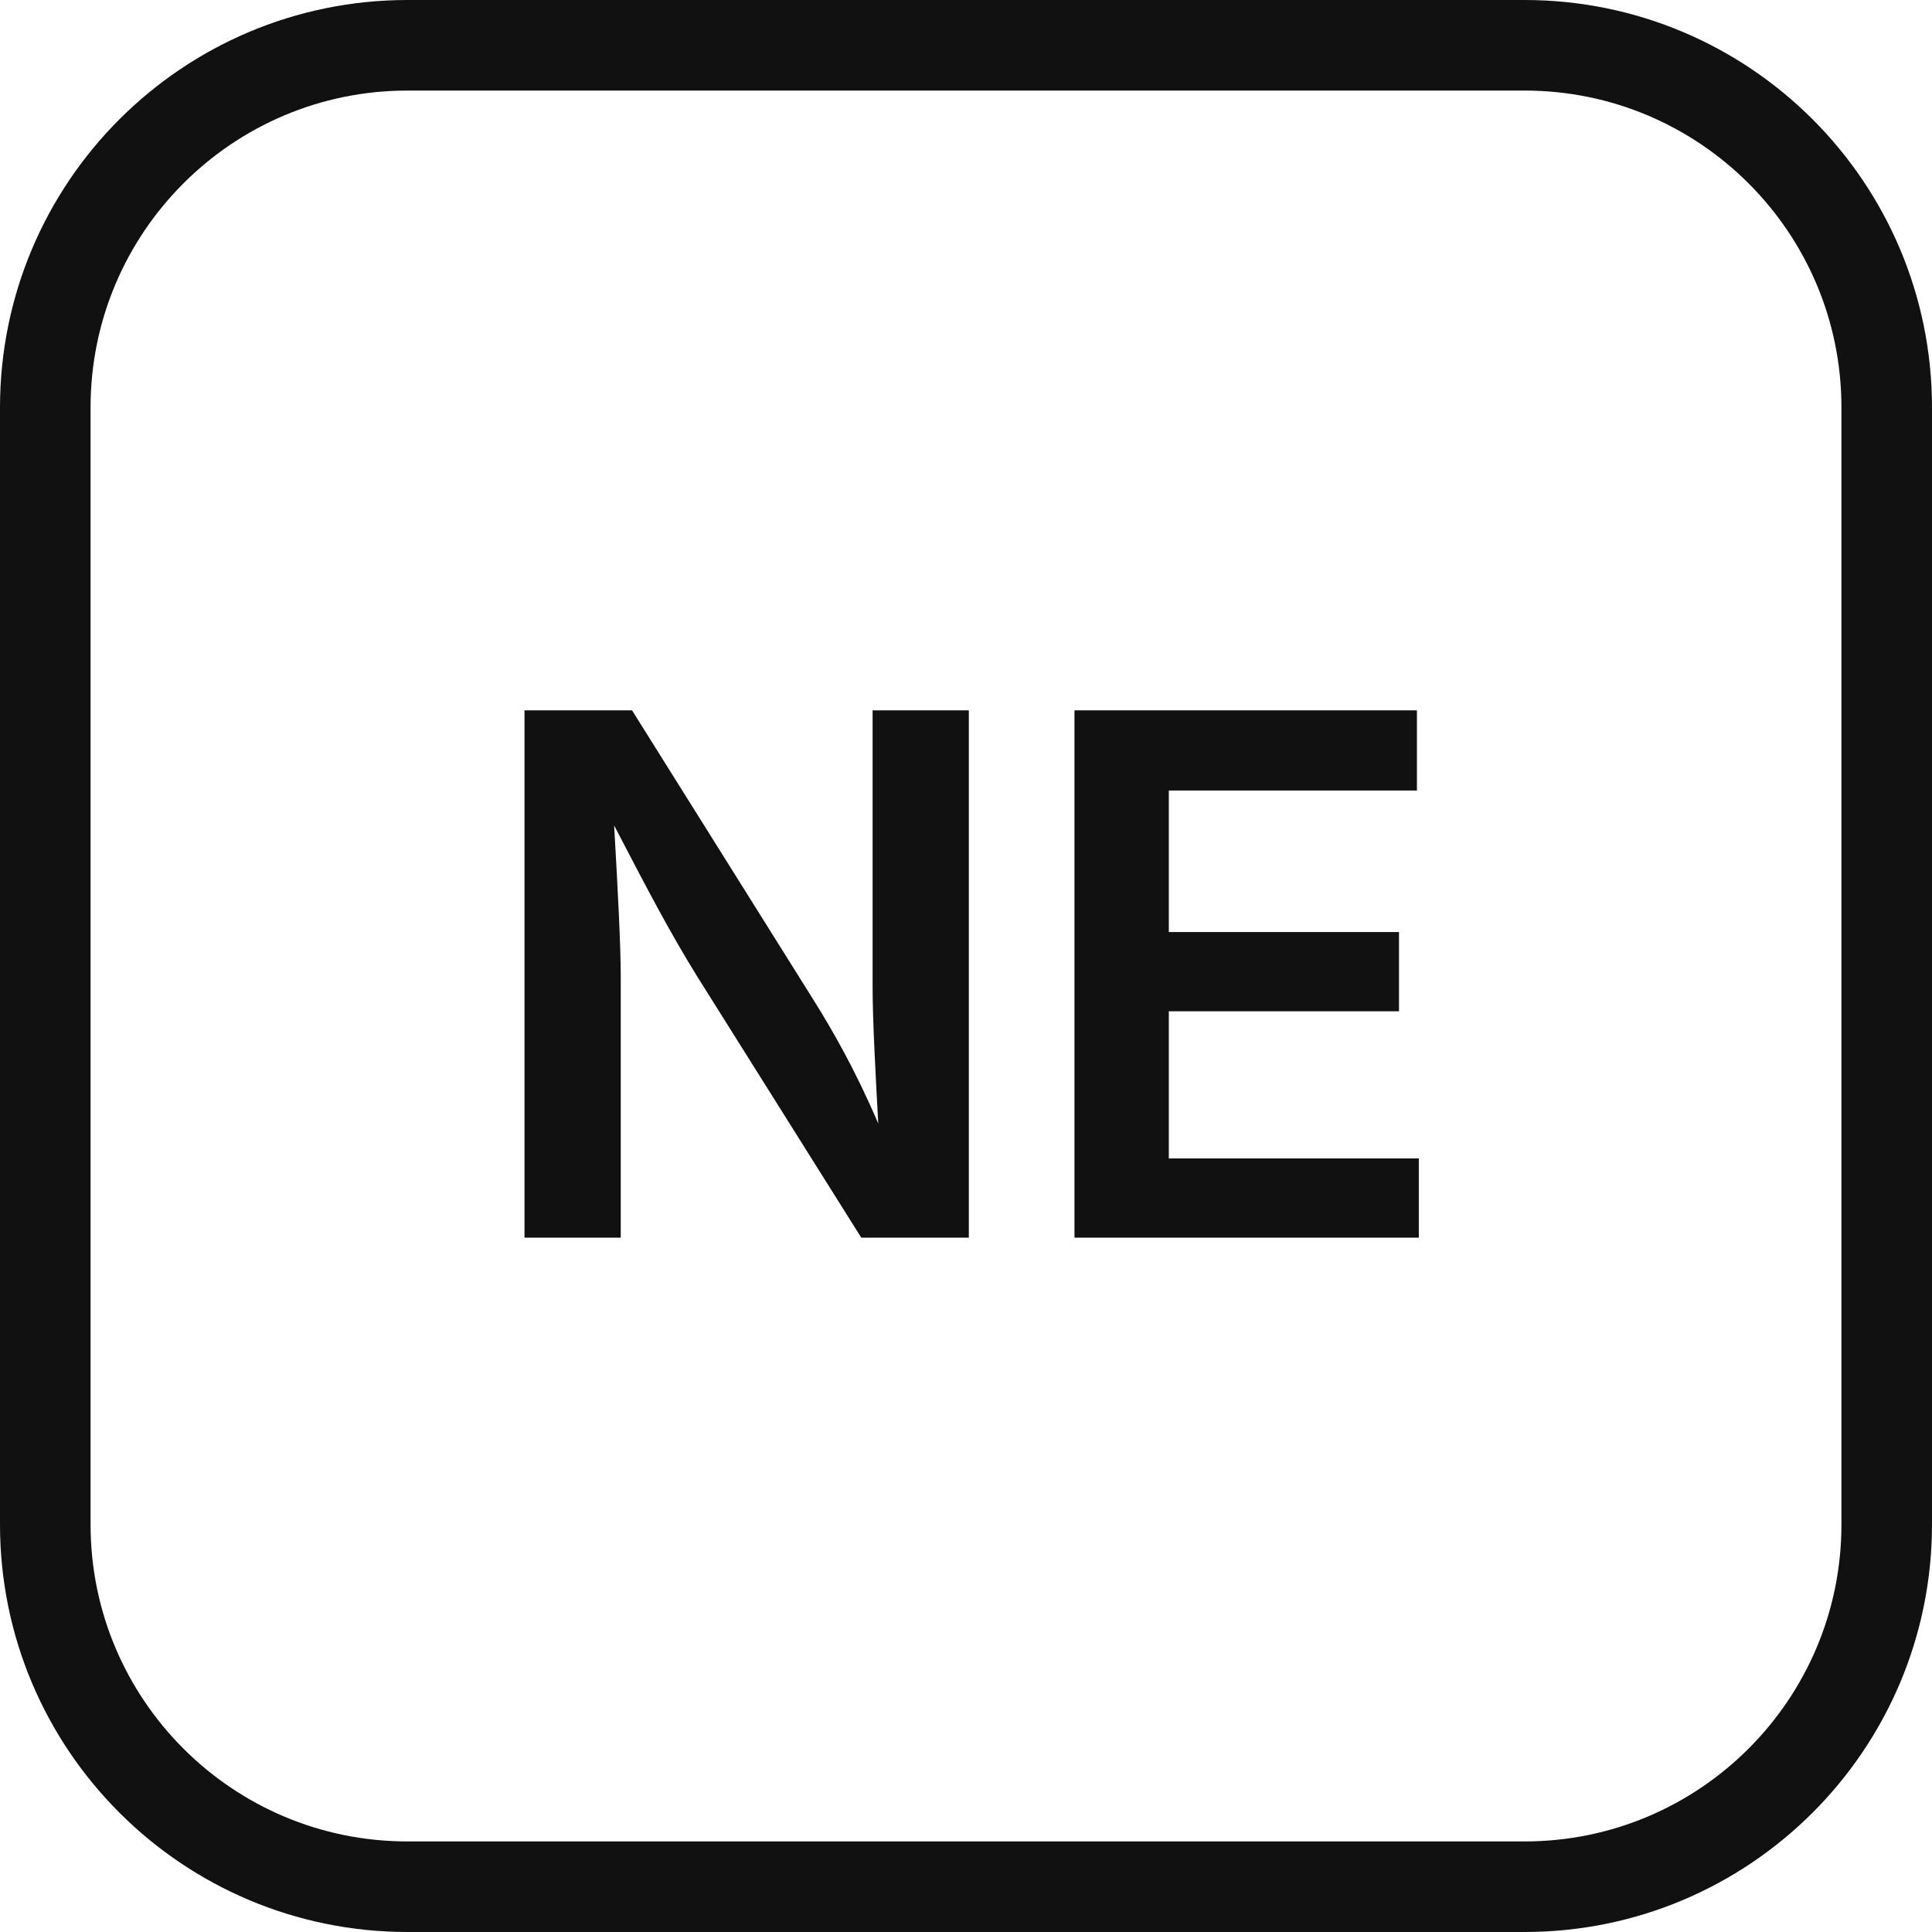
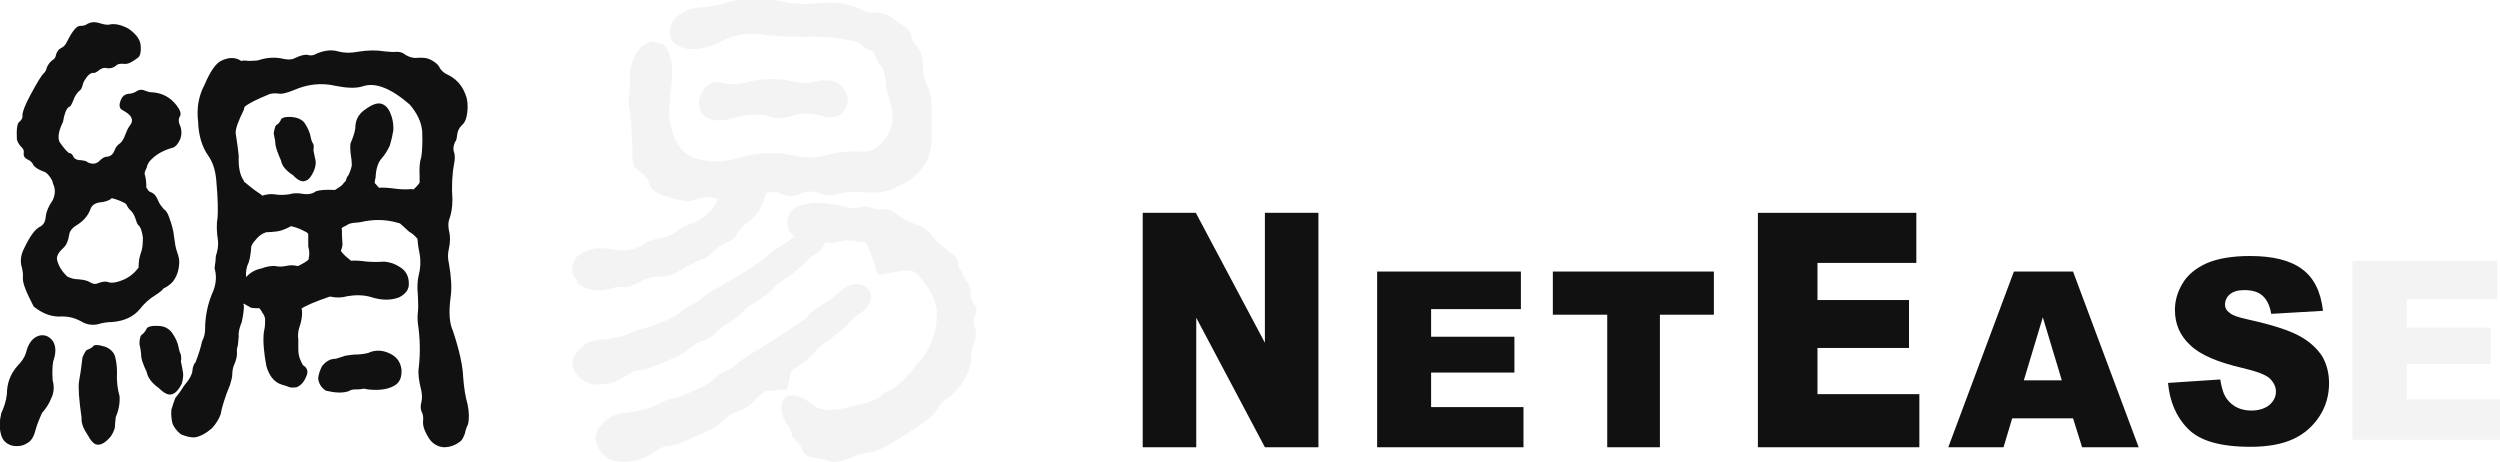
- <svg xmlns="http://www.w3.org/2000/svg" viewBox="0 0 32 32" width="32" height="32" role="img" aria-label="NetEase">
-   <rect x="0.75" y="0.75" width="30.5" height="30.5" rx="6" fill="none" stroke="#111111" stroke-width="1.5" />
-   <text x="16" y="20.5" text-anchor="middle" font-family="ui-sans-serif, system-ui, -apple-system, sans-serif" font-size="12" font-weight="600" fill="#111111">NE</text>
+ <svg xmlns="http://www.w3.org/2000/svg" version="1.1" id="Layer_1" x="0px" y="0px" viewBox="0 0 579.1 107" style="enable-background:new 0 0 579.1 107;" xml:space="preserve">
+   <style type="text/css">
+ 	.st0{fill-rule:evenodd;clip-rule:evenodd;fill:#111111;}
+ 	.st1{filter:url(#Adobe_OpacityMaskFilter);}
+ 	.st2{fill-rule:evenodd;clip-rule:evenodd;fill:#111111;}
+ 	.st3{mask:url(#mask-3_2_);fill-rule:evenodd;clip-rule:evenodd;fill:#111111;}
+ 	.st4{fill-rule:evenodd;clip-rule:evenodd;fill:#111111;}
+ 	.st5{filter:url(#Adobe_OpacityMaskFilter_1_);}
+ 	.st6{mask:url(#mask-5_2_);fill-rule:evenodd;clip-rule:evenodd;fill:#111111;}
+ </style>
+   <path id="Fill-1" class="st0" d="M6,81.8c0.5-2.2,1.5-3.5,2.9-4c1.3-0.4,2.5,0,3.4,1.3c0.7,1.2,0.7,2.7,0,4.7  c-0.2,1.4-0.2,2.8-0.1,4.3c0.4,1.5,0.3,2.8-0.3,4.1c-0.5,1.3-1.3,2.5-2.2,3.5c-0.5,1.2-1.1,2.5-1.5,4c-0.4,1.6-1.1,2.6-2,3  c-0.9,0.6-2.1,0.8-3.5,0.5c-1.3-0.4-2.2-1.3-2.5-2.7c-0.4-1.5-0.3-3.1,0.1-4.8c0.6-1.3,1.1-2.7,1.3-4.4c0-2.5,0.8-4.7,2.5-6.6  C5.1,83.7,5.7,82.7,6,81.8 M20.3,81c0.5-0.2,0.9-0.4,1.2-0.7c0.2-0.5,1.2-0.5,2.8,0c1.1,0.4,1.9,1.1,2.3,2.1  c0.4,1.4,0.5,2.7,0.5,3.8c-0.1,2,0.1,3.9,0.6,5.6c0.1,1.6-0.2,3.2-0.9,4.9c-0.1,1.1-0.2,1.9-0.2,2.4c-0.2,0.7-0.5,1.4-1.1,2.2  c-1,1.1-1.9,1.7-2.7,1.7c-0.8,0.1-1.6-0.6-2.4-2.1c-1.1-1.6-1.6-2.9-1.5-4.1c-0.6-4.2-0.8-7-0.6-8.4c0.2-1.1,0.5-2.9,0.8-5.6  C19.6,81.6,20,81,20.3,81 M32.9,77.5c0.4-0.3,0.7-0.7,1-1.2c0.1-0.6,1.1-0.9,2.8-0.8c1.2,0,2.3,0.5,3.1,1.5c0.9,1.3,1.4,2.4,1.6,3.6  c0.1,0.6,0.3,1.1,0.5,1.6c0.1,0.5,0.1,1,0,1.5c0.2,1,0.4,1.9,0.5,2.6c0.1,0.7,0,1.5-0.3,2.6c-0.7,1.4-1.5,2.2-2.2,2.4  c-0.8,0.3-1.8-0.1-3.1-1.4c-1.7-1.2-2.6-2.5-2.8-3.7c-0.9-1.9-1.3-3.1-1.3-3.8c0-0.5-0.1-1.4-0.4-2.7C32.3,78.3,32.6,77.6,32.9,77.5   M5.3,64.3c0.1-0.9-0.1-1.9-0.4-3c-0.2-1.2,0-2.5,0.8-4C7,54.6,8.2,53,9.3,52.5c0.8-0.4,1.2-1.2,1.3-2.3c0.1-1.1,0.6-2.4,1.6-3.8  c0.6-1.3,0.7-2.6,0.1-3.8c-0.1-0.6-0.4-1.2-0.8-1.7c-0.5-0.7-1-1.1-1.5-1.2c-1.3-0.5-2.2-1.1-2.5-1.9c-0.3-0.4-0.7-0.7-1.2-0.9  c-0.6-0.3-0.9-0.8-0.8-1.5c0.1-0.5-0.1-1-0.7-1.5c-0.5-0.6-0.9-1.2-0.9-1.9c-0.1-2.2,0.1-3.5,0.6-3.8c0.6-0.5,0.8-1,0.7-1.5  c0-0.8,0.6-2.4,1.9-4.8c1.5-2.8,2.5-4.4,3-4.9c0.3-0.2,0.6-0.7,0.8-1.5c0.3-0.6,0.7-1.2,1.3-1.6c0.5-0.3,0.7-0.7,0.8-1.3  c0.2-0.7,0.6-1.2,1.2-1.5c0.5-0.2,1-0.7,1.4-1.6C16.8,7.1,17.8,6,18.5,6c0.7,0,1.3-0.1,1.8-0.5C21.1,5.1,22,5,23.2,5.4  c1,0.3,1.7,0.4,2.1,0.3c1.2-0.3,2.7,0,4.4,0.9c1.9,1.3,2.9,2.7,2.9,4.2c0.1,1.4-0.2,2.3-0.7,2.6c-1.3,1-2.3,1.5-3.1,1.4  c-0.9-0.1-1.6,0-1.9,0.4c-0.6,0.5-1.3,0.7-2.1,0.6c-0.7-0.2-1.3,0-1.9,0.5c-0.5,0.4-0.9,0.6-1.2,0.6c-0.5-0.1-0.9,0.2-1.4,0.7  c-0.6,0.8-1,1.4-1.1,1.9c-0.2,0.9-0.5,1.4-0.9,1.6c-0.5,0.5-1,1.2-1.3,2.1c-0.4,1-0.7,1.6-1.1,1.6c-0.5,0.4-1,1.5-1.3,3.4  c-1,2.1-1.3,3.6-0.8,4.7c0.9,1.3,1.6,2.1,2.1,2.5c0.6,0.1,0.9,0.4,1,0.7c0.2,0.6,0.8,1,1.8,1c0.8,0.1,1.4,0.2,1.6,0.5  c1.1,0.5,2,0.4,2.7-0.3c0.6-0.6,1.2-1,1.8-1c0.9-0.1,1.4-0.6,1.8-1.6c0.2-0.6,0.5-0.9,0.8-1.2c0.8-0.5,1.3-1.3,1.7-2.5  c0.3-0.8,0.6-1.4,0.9-1.8c0.5-0.6,0.7-1.2,0.5-1.7c-0.1-0.6-0.8-1.3-2.3-2.1c-0.6-0.4-0.7-1.2-0.1-2.5c0.4-0.8,1.1-1.2,2.1-1.2  c0.5-0.1,1.1-0.3,1.5-0.6c0.6-0.4,1.2-0.4,1.9-0.1c0.5,0.2,1.1,0.4,1.9,0.4c2.2,0.2,4,1.2,5.4,3c0.9,1.2,1.1,2,0.8,2.5  c-0.4,0.6-0.4,1.4,0.1,2.4c0.3,0.9,0.3,1.9,0,2.8c-0.6,1.4-1.3,2.1-2.1,2.2c-2,0.6-3.5,1.5-4.5,2.5c-0.7,0.6-1.1,1.3-1.2,2  c-0.2,0.4-0.4,0.8-0.5,1.3c0,0.2,0,0.4,0.1,0.5c0.2,0.8,0.3,1.7,0.3,2.9c0.1,0.1,0.2,0.2,0.2,0.2c0.2,0.5,0.5,0.7,0.8,0.8  c0.8,0.3,1.3,0.9,1.7,1.9c0.3,0.8,0.8,1.4,1.3,2c0.5,0.3,1,1,1.3,2c0.6,1.6,1,3.1,1.1,4.3c0.2,1.6,0.4,2.8,0.7,3.6  c0.4,1.1,0.6,2,0.5,2.8c-0.1,1.7-0.6,3.1-1.6,4.3c-0.6,0.6-1.3,1.1-2,1.4c-0.4,0.5-1,1-1.8,1.5c-1.5,0.9-2.7,2-3.7,3.3  c-1.5,1.8-3.7,2.8-6.5,3c-1.1,0-2.2,0.2-3.2,0.5c-1.3,0.3-2.6,0.1-3.8-0.6c-1.6-0.9-3.1-1.2-4.5-1.2c-2.3,0.2-4.5-0.6-6.6-2.3  C6.1,67.7,5.2,65.6,5.3,64.3 M25.9,45.9c-0.1,0-0.1,0-0.1,0.1c-0.6,0.5-1.6,0.8-2.8,0.9c-1.1,0.2-1.8,0.7-2.1,1.7  c-0.6,1.5-1.7,2.7-3.2,3.6c-1,0.6-1.6,1.4-1.7,2.3c-0.2,1.3-0.6,2.3-1.4,3c-1,0.9-1.5,1.8-1.4,2.6c0.3,1.4,1.1,2.7,2.3,3.9  c0.9,0.5,1.8,0.7,2.7,0.7c1.2,0.1,2,0.3,2.5,0.6c0.8,0.5,1.4,0.6,2,0.3c1.1-0.4,1.9-0.5,2.5-0.2c0.9,0.2,2,0,3.4-0.6  c1.4-0.6,2.6-1.6,3.5-2.8V62c0-1.4,0.2-2.5,0.5-3.3c0.4-1,0.5-2.2,0.5-3.7c-0.2-1.4-0.5-2.4-1.1-2.9c-0.2-0.2-0.4-0.7-0.6-1.4  c-0.3-0.9-0.7-1.6-1.3-2.1c-0.3-0.3-0.5-0.6-0.6-0.8c-0.1-0.2-0.2-0.5-0.5-0.7C28.1,46.6,27.1,46.2,25.9,45.9 M64.1,28.9  c0.4-0.2,0.7-0.6,0.9-1c0.1-0.6,0.9-0.9,2.6-0.8c1.2,0.1,2.2,0.5,2.9,1.3c0.8,1.2,1.3,2.3,1.5,3.5c0.1,0.5,0.3,1.1,0.6,1.5  c0.1,0.4,0.1,0.9,0,1.4c0.2,1.1,0.4,1.9,0.5,2.4c0.1,0.6,0,1.4-0.4,2.4c-0.6,1.3-1.2,2.1-2,2.3c-0.7,0.3-1.7-0.1-2.8-1.3  c-1.7-1.1-2.6-2.2-2.8-3.4c-0.8-1.8-1.2-3-1.3-3.7c0-0.5-0.1-1.3-0.4-2.6C63.6,29.7,63.8,29,64.1,28.9 M80,82.4  c0.6-0.1,1.7-0.3,3.1-0.3c1.3-0.1,2.3-0.3,2.8-0.6c1.6-0.5,3.2-0.3,4.8,0.6c1.3,0.7,2.1,1.9,2.3,3.5c0.1,1.8-0.4,3-1.6,3.7  c-1.5,0.9-3.6,1.2-6.2,0.9C84.4,90,84,90,83.9,90.1c-0.5,0.1-1,0.1-1.5,0.1c-0.6,0-1.2,0.1-1.6,0.4c-1.4,0.5-3.2,0.4-5.3-0.1  c-1.1-0.7-1.7-1.7-1.8-2.9c0.1-0.9,0.4-1.8,0.9-2.8c0.9-1.1,1.9-1.7,3.2-1.7C78.7,82.8,79.5,82.6,80,82.4 M108.3,93.6  c0.4,1.9,0.4,3.5,0.1,4.7c-0.4,0.8-0.6,1.5-0.7,2.1c-0.3,0.8-0.6,1.4-0.9,1.7c-1.2,1-2.5,1.5-4,1.5c-1.3-0.1-2.5-0.7-3.4-2  c-1-1.6-1.5-2.9-1.4-4c0.1-0.9,0-1.7-0.4-2.4c-0.2-0.6-0.2-1.3,0-2c0.2-0.8,0.2-1.7,0-2.7c-0.6-2.3-0.8-4.1-0.6-5.3  c0.4-3.5,0.3-6.9-0.2-10.3c-0.1-0.9-0.1-1.8,0-2.6c0.1-0.9,0.1-2.1,0-3.8c-0.2-2-0.1-3.6,0.2-4.8c0.4-1.5,0.5-3.2,0.2-4.9  c-0.2-0.9-0.4-2.1-0.5-3.5c-0.7-0.8-1.3-1.3-1.9-1.6c-1-0.9-1.7-1.6-2.1-1.9c-0.2-0.1-0.4-0.2-0.6-0.2c-2.4-0.7-4.9-0.8-7.3-0.4  c-1,0.2-1.9,0.4-2.7,0.4c-0.9,0.1-1.5,0.3-1.8,0.6c-0.5,0.2-0.9,0.4-1.2,0.7c0.1,0.1,0.1,0.3,0.1,0.3c0,0.9,0,1.8,0.1,2.8  c0.1,0.6,0,1.2-0.2,1.7c-0.1,0.1-0.1,0.2-0.1,0.5c0.6,0.8,1.3,1.4,2.1,2c0.1,0.1,0.2,0.2,0.2,0.2c1-0.1,2.2,0,3.7,0.2  c1.5,0.1,2.8,0.1,4,0c1.3,0.1,2.5,0.5,3.7,1.3c1.3,0.8,2,2.1,2,3.7c0.1,1.4-0.7,2.5-2.3,3.3c-1.9,0.7-4,0.7-6.5-0.1  c-1.7-0.5-3.5-0.5-5.4-0.2c-1.4,0.4-2.7,0.4-4,0.1h-0.1c-3.2,1.1-5.4,2-6.6,2.8l0.1,0.1c0.2,1.2,0,2.7-0.7,4.7  C69,77.3,69,78,69.1,78.5V81c0,0.9,0.2,1.8,0.5,2.4c0.2,0.5,0.4,0.9,0.6,1.2c1,0.6,1.3,1.5,0.7,2.7c-0.5,1.2-1.2,2-2.2,2.4  c-0.6,0.1-1.2,0.1-1.6,0c-0.5-0.2-1.1-0.4-1.8-0.6c-1.7-0.5-2.9-1.9-3.6-4.3c-0.6-3.2-0.8-5.8-0.6-7.7c0.2-0.9,0.3-1.7,0.3-2.4v-0.9  c-0.1-0.5-0.3-1-0.6-1.3c-0.2-0.5-0.5-0.8-0.7-1.1c-0.7,0-1.3,0-1.9-0.1c-0.7-0.4-1.3-0.7-1.8-1c0,0.1,0,0.3,0.1,0.6  c0,1-0.2,2.3-0.5,3.7c-0.5,1.2-0.8,2.3-0.7,3.3c-0.1,0.7-0.1,1.4-0.2,2.1c-0.2,0.6-0.3,1.2-0.2,1.9c0,0.7-0.2,1.4-0.5,2.2  c-0.4,0.8-0.6,1.7-0.6,2.7c0,0.5-0.2,1.3-0.5,2.3c-1.2,2.9-1.9,5.2-2.2,6.9c-0.4,1.1-1.1,2.2-2,3.2c-1.4,1.2-2.7,1.9-3.9,2.1  c-1,0.1-2.1-0.2-3.3-0.7c-1-0.8-1.7-1.7-2-2.7c-0.2-1-0.3-2-0.2-3c0.3-1,0.6-1.9,0.9-2.7c0.5-0.6,1.2-1.5,2-2.8c1.3-1.5,2-2.8,2-3.8  c0.1-0.8,0.4-1.4,0.7-1.7c0.7-1.8,1.2-3.4,1.5-4.8c0.5-1,0.7-1.9,0.7-2.7c0-3.1,0.6-6.1,1.9-9c0.7-1.8,0.8-3.5,0.3-5.3  c0.2-1.3,0.3-2.2,0.3-2.8c0.4-1.2,0.6-2.3,0.5-3.5c-0.3-1.9-0.4-3.7-0.1-5.4c0.1-1.5,0.1-4.3-0.3-8.6c-0.2-2.5-0.9-4.4-1.9-5.8  c-1.4-2-2.2-4.6-2.3-7.7c-0.4-3.2,0.1-6.1,1.5-8.7c1.3-3.1,2.6-4.9,3.8-5.5c1.8-0.9,3.4-0.9,4.8,0.1c-0.1-0.1-0.1-0.1,0-0.1  c0.3-0.1,0.9-0.1,1.6,0c0.5,0,1.2,0,2.1-0.1c1.8-0.6,3.6-0.8,5.3-0.5c1.3,0.3,2.2,0.4,3,0.1c1.6-0.8,2.9-1.1,3.6-0.8  c0.5,0.1,1.1,0,1.8-0.4c1.9-0.8,3.5-0.9,4.9-0.5c1.5,0.4,3,0.4,4.5,0.1c2.4-0.4,4.5-0.4,6.3-0.1c1.1,0.1,2,0.2,2.7,0.1  c0.9,0,1.6,0.2,2.1,0.7c0.9,0.5,1.7,0.8,2.7,0.7c1.3-0.1,2.3,0,3.1,0.4c1,0.5,1.7,1.1,2,1.6c0.4,0.9,1.2,1.6,2.4,2.1  c2,1.1,3.3,2.8,4,5.2c0.3,1.3,0.3,2.7,0,4.2c-0.2,1-0.6,1.7-1.2,2.2c-0.6,0.6-0.9,1.3-1,2.1c-0.1,0.9-0.2,1.4-0.5,1.7  c-0.4,0.9-0.5,1.7-0.2,2.4c0.2,0.7,0.2,1.5,0,2.6c-0.5,2.6-0.6,5.4-0.4,8.3c0,1.9-0.3,3.5-0.8,4.8c-0.2,0.7-0.2,1.7,0.1,2.9  c0.2,1,0.2,2.2-0.1,3.6c-0.3,1.2-0.3,2.4,0,3.6c0.5,2.9,0.7,5.5,0.4,7.6c-0.5,3.6-0.3,6.2,0.5,7.9c1.5,4.5,2.3,8.1,2.4,10.9  C107.5,90,107.8,91.9,108.3,93.6 M71.5,60.1c0-0.2,0-0.5,0.1-0.7c0.1-0.9,0-1.6-0.2-2.3v-1.5v-1.4c-0.2-0.3-0.5-0.5-0.8-0.6  c-0.9-0.5-1.9-0.9-3.1-1.2h-0.1c-1.3,0.7-2.4,1.1-3.2,1.2c-0.9,0.1-1.8,0.2-2.6,0.2c-0.4,0.2-0.6,0.3-0.7,0.3  c-0.9,0.5-1.4,1.1-1.8,1.6c-0.4,0.4-0.7,0.9-0.9,1.4c-0.1,1.6-0.3,2.8-0.6,3.7c-0.5,1-0.7,2.1-0.6,3.4c0.9-1,2-1.7,3.5-2  c1.3-0.5,2.3-0.6,3.1-0.6c0.9,0.2,1.8,0.2,2.7,0c0.9-0.2,1.7-0.2,2.5,0h0.3C70.1,61.1,71,60.6,71.5,60.1 M96,43.7  c0.5-0.5,0.9-0.9,1.2-1.4v-1.6c-0.1-1.7,0-3.2,0.4-4.4c0.2-1.3,0.3-3.3,0.2-5.9c-0.2-2.2-1.2-4.2-2.9-6.2C90.5,20.4,86.9,19,84,20  c-1.6,0.5-3.6,0.4-6.2-0.1c-3.4-0.8-6.6-0.4-9.8,1c-1.5,0.6-2.6,0.9-3.3,0.8c-0.7-0.1-1.3-0.1-1.9,0c-0.3,0.1-0.5,0.1-0.6,0.2  c-2.7,1.1-4.5,2-5.5,2.8c-0.1,0.2-0.2,0.4-0.2,0.7c-1.3,2.6-2,4.5-1.9,5.5c0.4,2.5,0.6,4.2,0.7,5.2c-0.1,2.4,0.2,4.4,1.2,5.8v0.2  l0.2,0.1c1.4,1.2,2.6,2.1,3.7,2.8c0.1,0.1,0.3,0.3,0.4,0.3c1-0.3,1.9-0.4,2.7-0.3c1.1,0.2,2.3,0.2,3.5,0c1-0.3,2.1-0.3,3.1-0.1  c1.3,0.2,2.3,0,3.1-0.6c0.9-0.3,2.3-0.4,4.3-0.3h0.1c0.8-0.5,1.3-0.8,1.7-1.2c0.2-0.3,0.5-0.6,0.8-0.9c0.1-0.5,0.3-1,0.6-1.3  c0.3-0.6,0.6-1.3,0.8-2.3c0-0.7-0.1-1.7-0.3-2.9c-0.1-0.9-0.1-1.7,0-2.2c0.6-1.4,1-2.6,1.1-3.5c0-1.8,0.7-3.2,2.1-4.2  c1.6-1.2,2.8-1.7,3.8-1.5c0.9,0.2,1.6,0.9,2.1,1.9c0.6,1.3,0.9,2.8,0.8,4.4c-0.2,1.2-0.5,2.4-0.8,3.4c-0.5,1.1-1.1,2.1-1.9,3  c-0.9,1-1.3,2.5-1.4,4.4c-0.1,0.4-0.2,0.8-0.2,1.3c0.2,0.2,0.5,0.5,0.7,0.8c0.1,0,0.2,0.1,0.2,0.3c1-0.1,2.3,0,3.8,0.2  c1.4,0.2,2.7,0.2,3.9,0.1c0.1,0,0.3,0.1,0.4,0.1c0.1-0.2,0.2-0.3,0.2-0.3S95.8,43.8,96,43.7" />
+   <g transform="translate(39, 0)">
+     <g id="Clip-4">
+ 	</g>
+     <defs>
+       <filter id="Adobe_OpacityMaskFilter" filterUnits="userSpaceOnUse" x="93.4" y="0" width="93.9" height="107">
+         <feColorMatrix type="matrix" values="1 0 0 0 0  0 1 0 0 0  0 0 1 0 0  0 0 0 1 0" />
+       </filter>
+     </defs>
+     <mask maskUnits="userSpaceOnUse" x="93.4" y="0" width="93.9" height="107" id="mask-3_2_">
+       <g class="st1">
+         <polygon id="path-2_2_" class="st2" points="93.4,0 187.3,0 187.3,107 93.4,107    " />
+       </g>
+     </mask>
+     <path id="Fill-3" class="st3" d="M135.1,18.8c2.9-0.6,5.9-0.7,8.8-0.1c2.3,0.6,4.2,0.7,6,0.2c2.1-0.5,3.9-0.4,5.3,0.4   c1.4,1,2.1,2.4,2.2,4.1c-0.3,1.6-1,2.7-2,3.3c-1.4,0.6-2.7,0.7-4,0.1c-2.4-0.6-4.6-0.7-6.4-0.1c-2.3,0.8-4.4,0.9-6.3,0.1   c-1.9-0.5-4.6-0.3-7.8,0.5c-2.4,0.8-4.5,0.8-6.2,0c-1.3-1-1.8-2.3-1.8-3.7c0.2-1.4,0.7-2.6,1.8-3.6c1-1,2.4-1.3,4.1-0.7   C130.2,19.7,132.4,19.6,135.1,18.8 M119.6,11.2c-2.3-0.6-3.4-1.8-3.4-3.5c-0.1-1.7,0.5-3,1.8-4c1.5-1.2,3.3-1.9,5.5-2   c1.3-0.1,2.7-0.3,4.2-0.6c2-0.8,4.3-1.2,6.9-1.2c3.2-0.1,5.7,0.1,7.6,0.4c2.4,0.6,5,0.8,7.6,0.5c4.1-0.5,7.7-0.1,10.8,1.4   c0.8,0.6,1.9,0.8,3.4,0.7c1.7,0.1,3.3,0.8,5,2.2c1.9,1.2,3,2.2,3.1,3.2c0.1,0.9,0.5,1.7,1.3,2.4c1,1.1,1.5,3.1,1.4,5.9   c0.2,1.4,0.6,2.6,1.1,3.6c0.6,1,0.9,2.6,0.9,4.8v7c-0.1,3.3-0.9,5.6-2.4,7.1c-1.2,1.8-3.1,3.2-5.7,4.2c-1.9,1.1-4.3,1.5-7.4,1.2   c-2.1-0.1-3.9-0.1-5.4,0.2c-1.7,0.6-3.3,0.7-4.8,0.2c-1.4-0.6-2.8-0.7-4.3-0.2c-1.7,0.9-3.3,0.9-4.8,0.2c-1.1-0.5-2.3-0.5-3.5-0.2   c-0.4,1.4-0.9,2.7-1.6,4c-0.7,1.1-1.7,2.1-3.1,3.1c-0.7,0.6-1.3,1.2-1.9,2c-0.5,1.2-1.3,1.9-2.2,2.2c-1.1,0.4-2,1-2.8,1.7   c-1.3,1.4-2.8,2.4-4.6,2.9c-1.3,0.6-2.6,1.3-3.9,2.1c-1.1,0.9-2.7,1.3-4.9,1.4c-1.9,0.1-3.5,0.6-4.9,1.5c-1.5,0.7-2.6,1-3.4,0.9   c-0.9-0.1-1.7,0-2.2,0.2c-1.9,0.7-3.8,0.8-5.7,0.2c-1.6-0.5-2.4-1-2.5-1.5c-0.1-0.6-0.3-1-0.6-1.1c-0.3-0.2-0.5-0.7-0.6-1.5   c-0.1-1.2,0.2-2.3,1-3.3c0.7-0.7,1.8-1.3,3.2-1.7c1.5-0.4,3-0.4,4.4-0.1c1,0.2,2.3,0.3,3.8,0.3c1.5-0.2,2.8-0.6,4.1-1.3   c1.2-0.9,2.5-1.4,4-1.5c1.5-0.2,2.8-0.9,4-1.9c1.1-0.8,2.3-1.4,3.5-1.6c1.8-0.9,3.3-2,4.5-3.4c0.5-0.9,0.9-1.7,1.4-2.2   c-2-0.6-3.8-0.5-5.5,0.2c-1.2,0.5-3,0.3-5.6-0.5c-2.7-0.7-4.4-1.7-4.9-2.9c-0.2-1.2-1.1-2.4-2.6-3.4c-1.2-0.7-1.6-2.3-1.4-4.7   c-0.1-3.7-0.3-6.6-0.6-9c-0.4-1.4-0.4-2.8-0.1-4.2c0.1-0.9,0.2-1.9,0.1-2.9c-0.1-2.1,0.3-4,1.1-5.6c0.5-1.2,1.2-2,2-2.6   c0.7-0.6,1.5-0.8,2.2-0.9c0.9,0.2,1.8,0.4,2.5,0.7c0.7,0.6,1.2,1.5,1.5,2.7c0.5,1.4,0.7,3.6,0.3,6.8c-0.5,3.7-0.6,6.6-0.3,8.5   c0.5,2.5,1.1,4.2,1.9,5.2c0.9,1.6,2.4,2.7,4.4,3.3c2.9,0.8,6.1,0.8,9.6-0.2c4.5-1.3,9-1.5,13.2-0.5c2.7,0.6,5.2,0.5,7.3-0.2   c2.1-0.6,4.5-0.9,7.1-0.8c2.2,0.3,4-0.3,5.3-1.8c1-0.8,1.9-2.2,2.6-4.3c0.3-2.3,0.1-4.4-0.6-6.1c-0.6-1.6-0.8-3-0.8-4.2   c-0.1-0.8-0.3-1.7-0.6-2.7c-0.9-1.2-1.5-2-1.5-2.4c-0.3-0.9-0.7-1.6-1.3-1.9c-0.8-0.3-1.6-0.7-2.1-1.2c-0.8-1-4.3-1.7-10.7-2   c-4.4,0.1-8,0-10.9-0.3c-3.9-0.8-7.5-0.4-10.9,1.3C125,11.2,122.2,11.7,119.6,11.2 M157.8,106.1c-1.9,0.8-3.4,1.1-4.5,0.8   c-1.3-0.5-2.4-0.7-3.2-0.8c-1.6-0.2-2.7-0.7-3.1-1.5c-0.3-0.9-0.8-1.7-1.5-2.4c-0.7-0.6-1.1-1.3-1.2-2.1c-0.2-0.6-0.5-1.2-0.9-1.7   c-0.9-1.2-1.3-2.4-1.4-3.6c-0.1-1.3,0.2-2.2,0.9-2.7c1.1-0.8,2.5-0.7,4.2,0.2c0.8,0.4,1.7,1.1,2.7,1.9c0.6,0.3,1.1,0.5,1.6,0.5   c1.5,0.5,3.7,0.3,6.6-0.5c3.7-0.7,6.1-1.6,7.2-2.6c0.4-0.6,0.9-1,1.6-1c1.6-0.7,3.4-2.3,5.4-4.7c0.7-1,1.3-1.8,1.9-2.3   c1.4-1.4,2.6-3.7,3.5-6.8c0.6-3.3,0.6-5.6-0.1-7c-0.8-2.5-2.4-4.7-4.5-6.7c-0.4-0.2-0.7-0.4-1.1-0.5c-1.1,0.1-1.9,0.1-2.4,0.2   c-1.2,0.2-2.1,0.4-2.8,0.5c-0.8,0.2-1.4,0.3-1.9,0.3c-0.5-0.1-0.8-0.8-1.2-2.3c-0.5-1.6-1-2.9-1.5-4.1c-0.3-0.5-0.5-0.8-0.6-1.1   C161,56,160.6,56,160,56c-2-0.4-3.4-0.4-4.2-0.1c-1.5,0.4-2.6,0.5-3.4,0.2h-0.2c-0.4,1.2-1.3,2.2-2.8,3.1c-0.9,0.5-1.6,1.2-2.1,2   c-1.6,1.3-3.1,2.5-4.6,3.5c-1.1,0.6-2.1,1.4-2.8,2.4c-1.7,1.5-3.2,2.6-4.5,3.3c-0.8,0.4-1.6,1-2.3,1.8c-1.2,1.2-2.4,2.1-3.6,2.8   c-1,0.5-1.9,1.1-2.7,2.1c-0.8,0.9-2,1.6-3.8,2.1c-0.9,0.4-2,1.2-3.2,2.3c-1,0.6-2.6,1.4-4.8,2.3c-2.9,1.3-4.9,2-6.1,2   c-0.6-0.1-1.7,0.4-3.2,1.4c-1.6,1.1-3.3,1.7-4.9,1.8c-2,0.2-3.6-0.1-4.6-0.8c-1.4-0.9-2.3-2.1-2.6-3.8c-0.2-1.1,0.4-2.3,1.8-3.7   c1.3-1.3,2.9-1.9,4.8-2c3.4-0.3,5.7-0.9,6.9-1.6c0.8-0.5,2-0.8,3.7-1.2c4-1.3,6.6-2.5,7.7-3.5c0.7-0.8,1.7-1.4,2.9-1.9   c1.1-0.5,2-1.2,2.8-2c1.5-1,2.7-1.7,3.7-2.2c1.7-1,3.8-2.2,6.2-3.7c2-1.3,3.3-2.3,4.1-2.8c0.6-0.7,1.3-1.3,2.1-1.9   c1.7-0.9,3.3-2,4.8-3.1l-0.1-0.1c-1.1-0.6-1.6-1.8-1.6-3.5c0.1-1.6,1-2.8,2.7-3.5c1.7-0.5,3.3-0.8,4.8-0.7c1.5,0.1,3.1,0.3,4.8,0.6   c1.8,0.6,3.2,0.8,4.1,0.5c0.6-0.2,1.5-0.3,2.5-0.2c0.9,0.5,2,0.7,3.3,0.6c0.8-0.2,1.7,0.1,2.7,0.8c1.7,1.3,3.5,2.2,5.4,2.9   c1.7,0.7,2.8,1.6,3.3,2.6c1.1,1.2,2.6,2.6,4.6,4.1c0.9,0.6,1.3,1.5,1.4,2.7c0.5,0.9,1.1,2,1.8,3.5c0.8,0.9,1.1,2,1,3.3   c0.2,0.9,0.5,1.8,1.1,2.4c0.4,0.6,0.4,1.3,0.1,2c-0.5,0.8-0.5,1.9-0.2,3.1c0.5,0.9,0.3,2.6-0.7,5.3c-0.1,0.6-0.2,1.4-0.2,2.4   c0,1.3-0.8,3.2-2.2,5.5c-2,2.3-3.3,3.5-4,3.6c-0.5,0.4-1.1,1.1-1.5,2.1c-1.2,1.5-3,3.1-5.4,4.5c-4.8,3.3-8.1,5.1-9.8,5.4   C161.5,104.8,159.7,105.3,157.8,106.1 M126.1,88.1c0.8-0.9,1.8-1.7,3.1-2.2c1.2-0.5,2.2-1.3,3.2-2.2c1.6-1.2,3-2,4-2.6   c1.8-1.1,4-2.5,6.7-4.2c2.1-1.5,3.6-2.6,4.6-3.1c0.5-0.9,1.3-1.7,2.2-2.2c2.2-1.3,4.3-2.8,6.2-4.5c1.6-1.1,2.9-1.5,4.1-1.2   c1.8,0.5,2.7,1.5,2.6,3.2c-0.3,1.5-1.3,2.8-3.1,3.8c-0.9,0.5-1.6,1.3-2.3,2.3c-1.8,1.5-3.4,2.8-4.9,4c-1.3,0.6-2.3,1.6-3.1,2.8   c-1.8,1.7-3.4,2.9-4.9,3.6c-0.4,0.8-0.6,1.6-0.7,2.6c-0.3,1.3-0.5,2-0.6,2.1c-0.6-0.1-1.3-0.1-2,0c-0.5,0.1-1.3,0.2-2.3,0.2   c-0.3,0-0.5,0-0.6,0.1c-0.1,0-0.2,0-0.2,0.1c-1.1,0.7-2,1.6-2.8,2.6c-0.8,0.8-2.2,1.6-4.1,2.3c-1.1,0.5-2.3,1.3-3.5,2.6   c-1,0.8-2.7,1.7-5.2,2.7c-3.2,1.6-5.4,2.4-6.7,2.4c-0.7-0.1-1.9,0.5-3.5,1.6c-1.9,1.2-3.7,1.9-5.4,2c-2.2,0.2-3.9,0-5-0.7   c-1.5-0.9-2.5-2.3-2.9-4.2c-0.2-1.3,0.4-2.7,1.9-4.2c1.4-1.4,3.2-2.1,5.3-2.2c3.6-0.5,6.1-1.2,7.5-2.1c0.9-0.6,2.3-1.1,4.2-1.4   C122.1,90.5,124.9,89.1,126.1,88.1" />
+   </g>
+   <polygon id="Fill-5" class="st4" points="319,62.9 352.3,62.9 352.3,71.6 331.5,71.6 331.5,78 350.8,78 350.8,86.3 331.5,86.3   331.5,94.3 352.9,94.3 352.9,103.6 319,103.6 " />
+   <polygon id="Fill-7" class="st4" points="359.7,62.9 397,62.9 397,72.9 384.5,72.9 384.5,103.6 372.3,103.6 372.3,72.9 359.7,72.9   " />
+   <path id="Fill-9" class="st4" d="M468.8,88.1l4.4-14.6l4.4,14.6H468.8z M482.3,103.6h13.1l-15.2-40.7h-13.7l-15.2,40.7h12.8l2-6.7  h14.1L482.3,103.6z" />
+   <path id="Fill-11" class="st4" d="M502.2,88.7l12.1-0.8c0.3,2,0.8,3.6,1.6,4.6c1.3,1.7,3.2,2.6,5.6,2.6c1.8,0,3.2-0.5,4.2-1.3  c1-0.9,1.5-1.9,1.5-3.1c0-1.1-0.5-2.1-1.4-3c-0.9-0.9-3.1-1.7-6.5-2.5c-5.6-1.3-9.6-3-11.9-5.2c-2.4-2.2-3.6-4.9-3.6-8.2  c0-2.2,0.6-4.2,1.8-6.2c1.2-2,3.1-3.5,5.5-4.6c2.5-1.1,5.9-1.7,10.1-1.7c5.3,0,9.3,1,12,3c2.8,2,4.4,5.3,4.9,9.7l-12,0.7  c-0.3-1.9-1-3.3-2-4.2c-1-0.9-2.4-1.3-4.2-1.3c-1.5,0-2.6,0.3-3.4,1c-0.7,0.6-1.1,1.4-1.1,2.4c0,0.7,0.3,1.3,1,1.8  c0.6,0.6,2,1.1,4.3,1.6c5.5,1.2,9.5,2.5,11.9,3.8c2.4,1.3,4.1,2.9,5.3,4.7c1.1,1.9,1.6,4,1.6,6.3c0,2.7-0.7,5.3-2.2,7.6  c-1.5,2.3-3.5,4.1-6.1,5.3c-2.6,1.2-5.9,1.8-9.9,1.8c-7,0-11.8-1.4-14.5-4.2C504.1,96.6,502.6,93,502.2,88.7" />
+   <g transform="translate(160, 18)">
+     <g id="Clip-14">
+ 	</g>
+     <defs>
+       <filter id="Adobe_OpacityMaskFilter_1_" filterUnits="userSpaceOnUse" x="384.9" y="42.4" width="34.2" height="41.5">
+         <feColorMatrix type="matrix" values="1 0 0 0 0  0 1 0 0 0  0 0 1 0 0  0 0 0 1 0" />
+       </filter>
+     </defs>
+     <mask maskUnits="userSpaceOnUse" x="384.9" y="42.4" width="34.2" height="41.5" id="mask-5_2_">
+       <g class="st5">
+         <polygon id="path-4_2_" class="st2" points="384.9,42.4 419.1,42.4 419.1,83.9 384.9,83.9    " />
+       </g>
+     </mask>
+     <polygon id="Fill-13" class="st6" points="384.9,42.4 418.5,42.4 418.5,51.3 397.5,51.3 397.5,57.9 416.9,57.9 416.9,66.3    397.5,66.3 397.5,74.5 419.1,74.5 419.1,83.9 384.9,83.9  " />
+   </g>
+   <polygon id="Fill-15" class="st4" points="264.7,49.3 277,49.3 293,79.4 293,49.3 305.4,49.3 305.4,103.6 293,103.6 277.1,73.6   277.1,103.6 264.7,103.6 " />
+   <polygon id="Fill-17" class="st4" points="407.2,49.3 443.9,49.3 443.9,60.9 421,60.9 421,69.5 442.2,69.5 442.2,80.6 421,80.6   421,91.3 444.6,91.3 444.6,103.6 407.2,103.6 " />
</svg>
